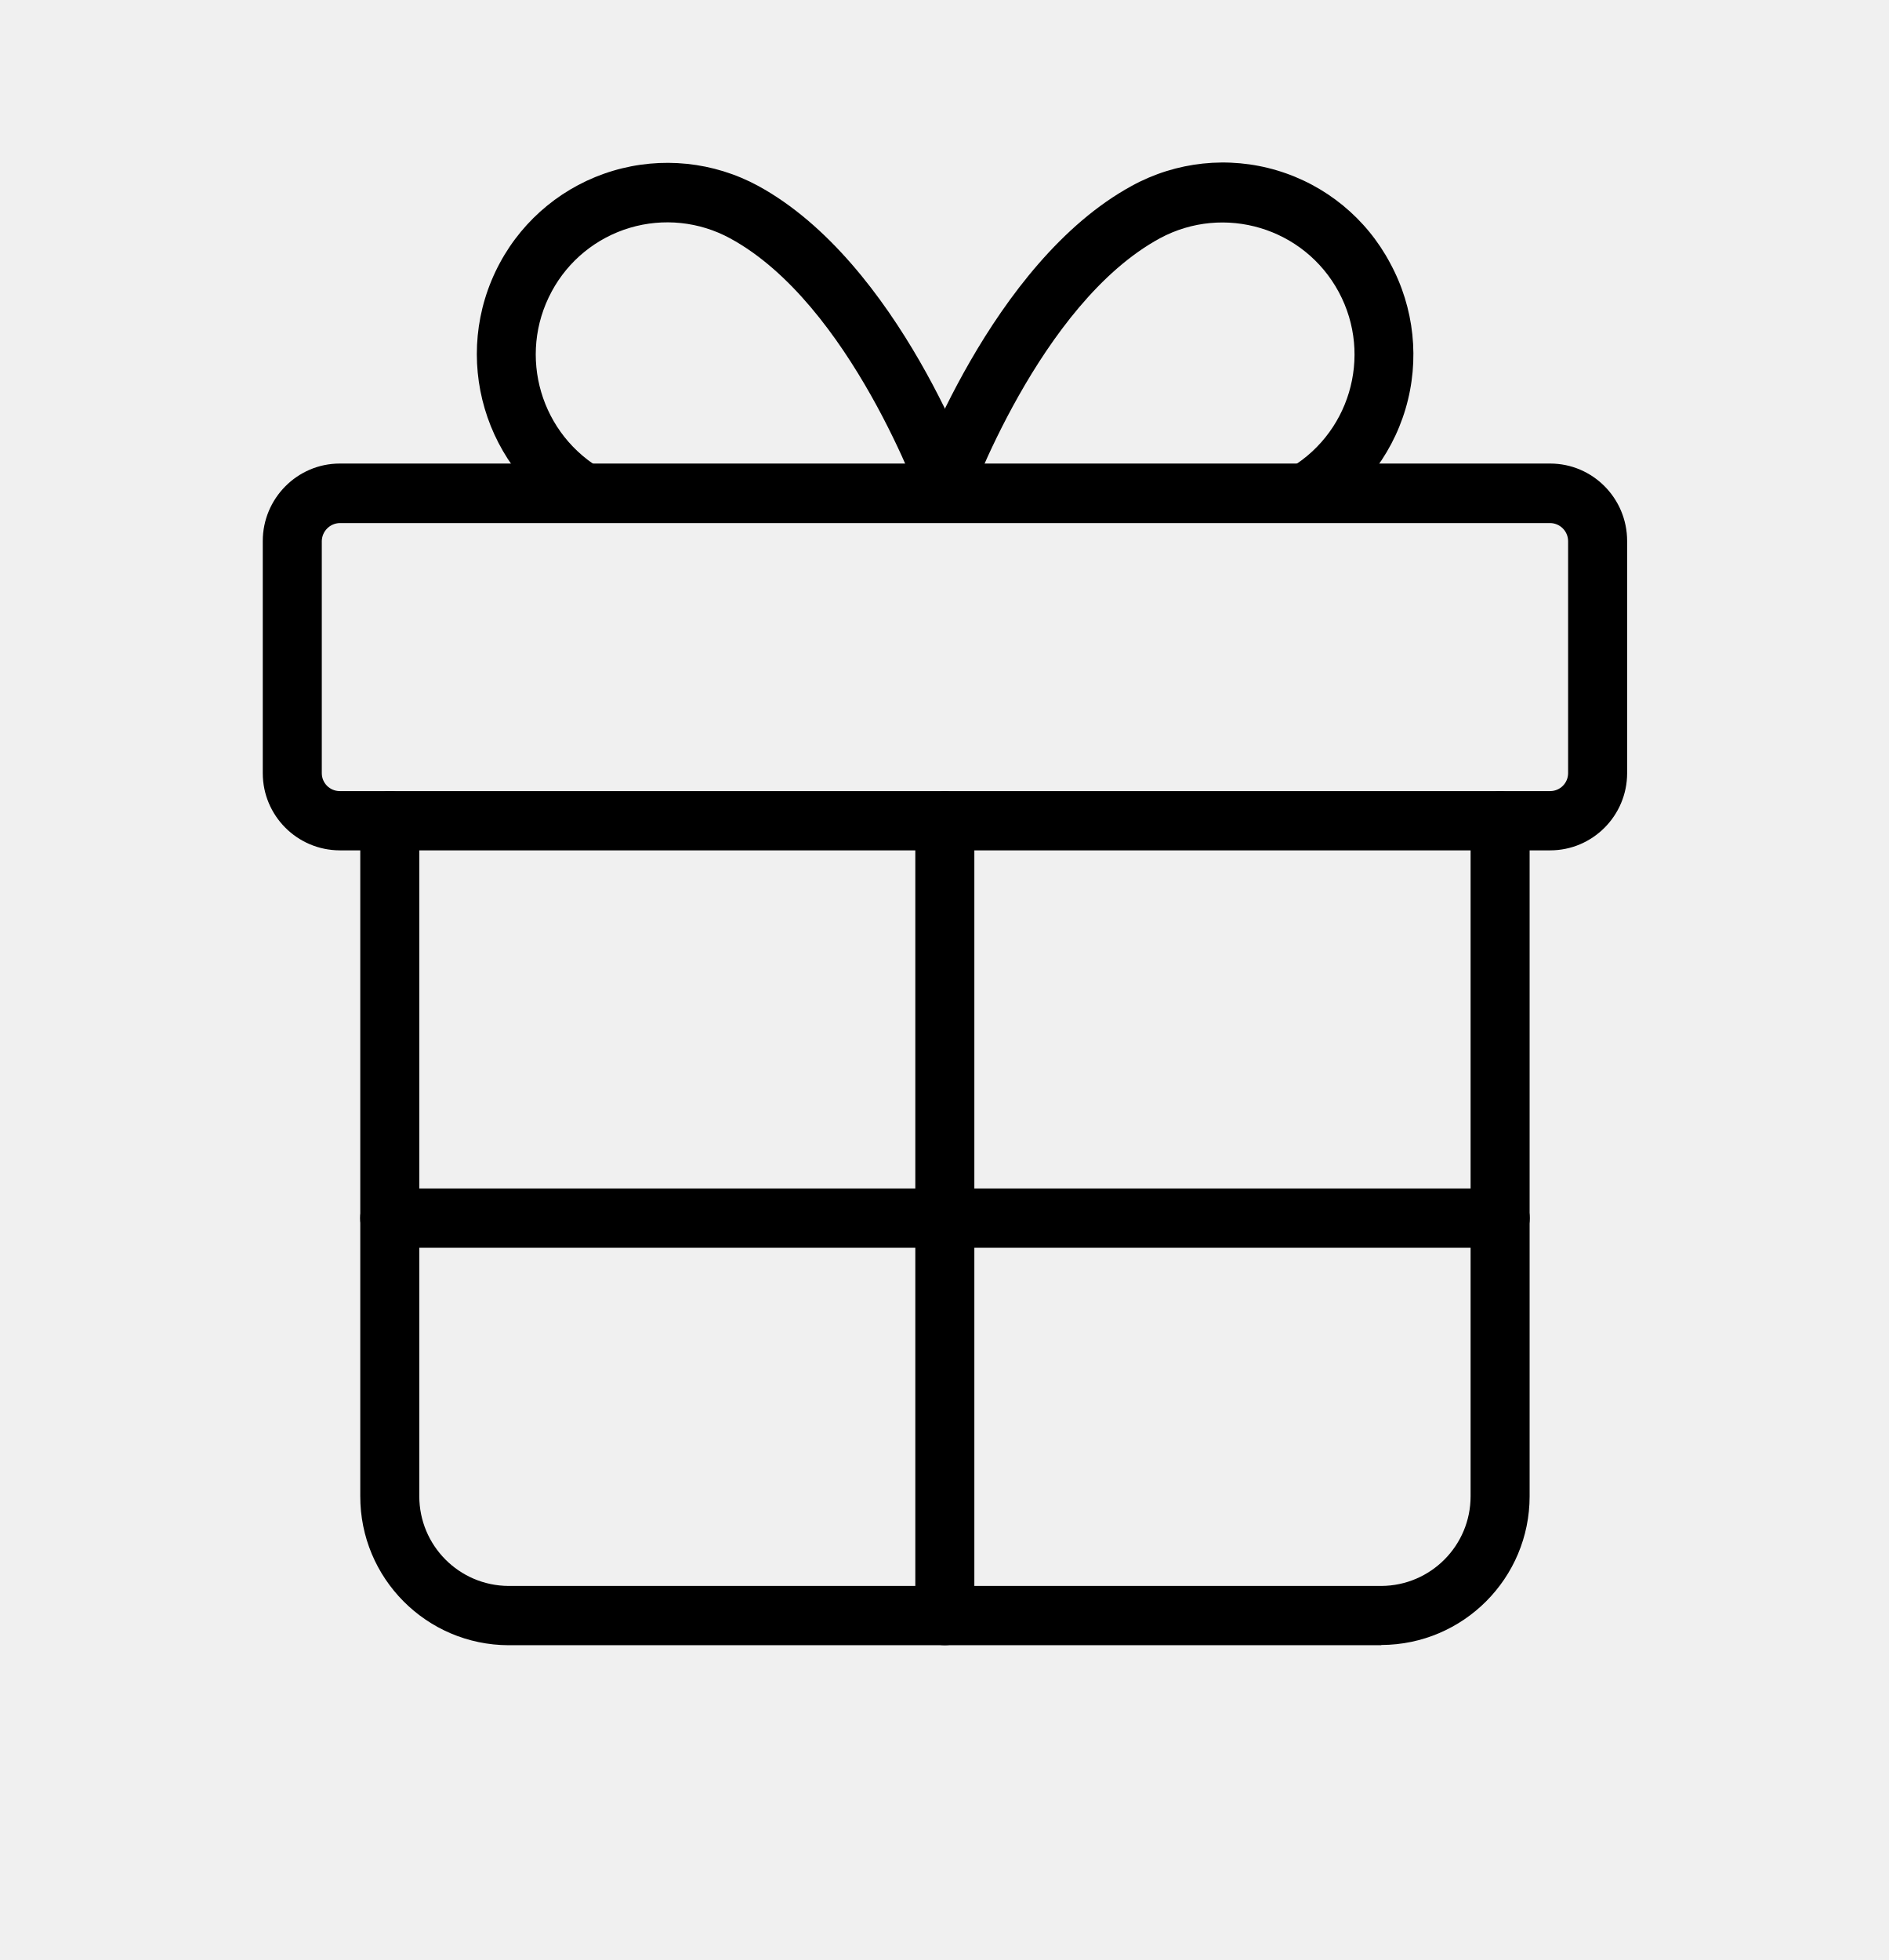
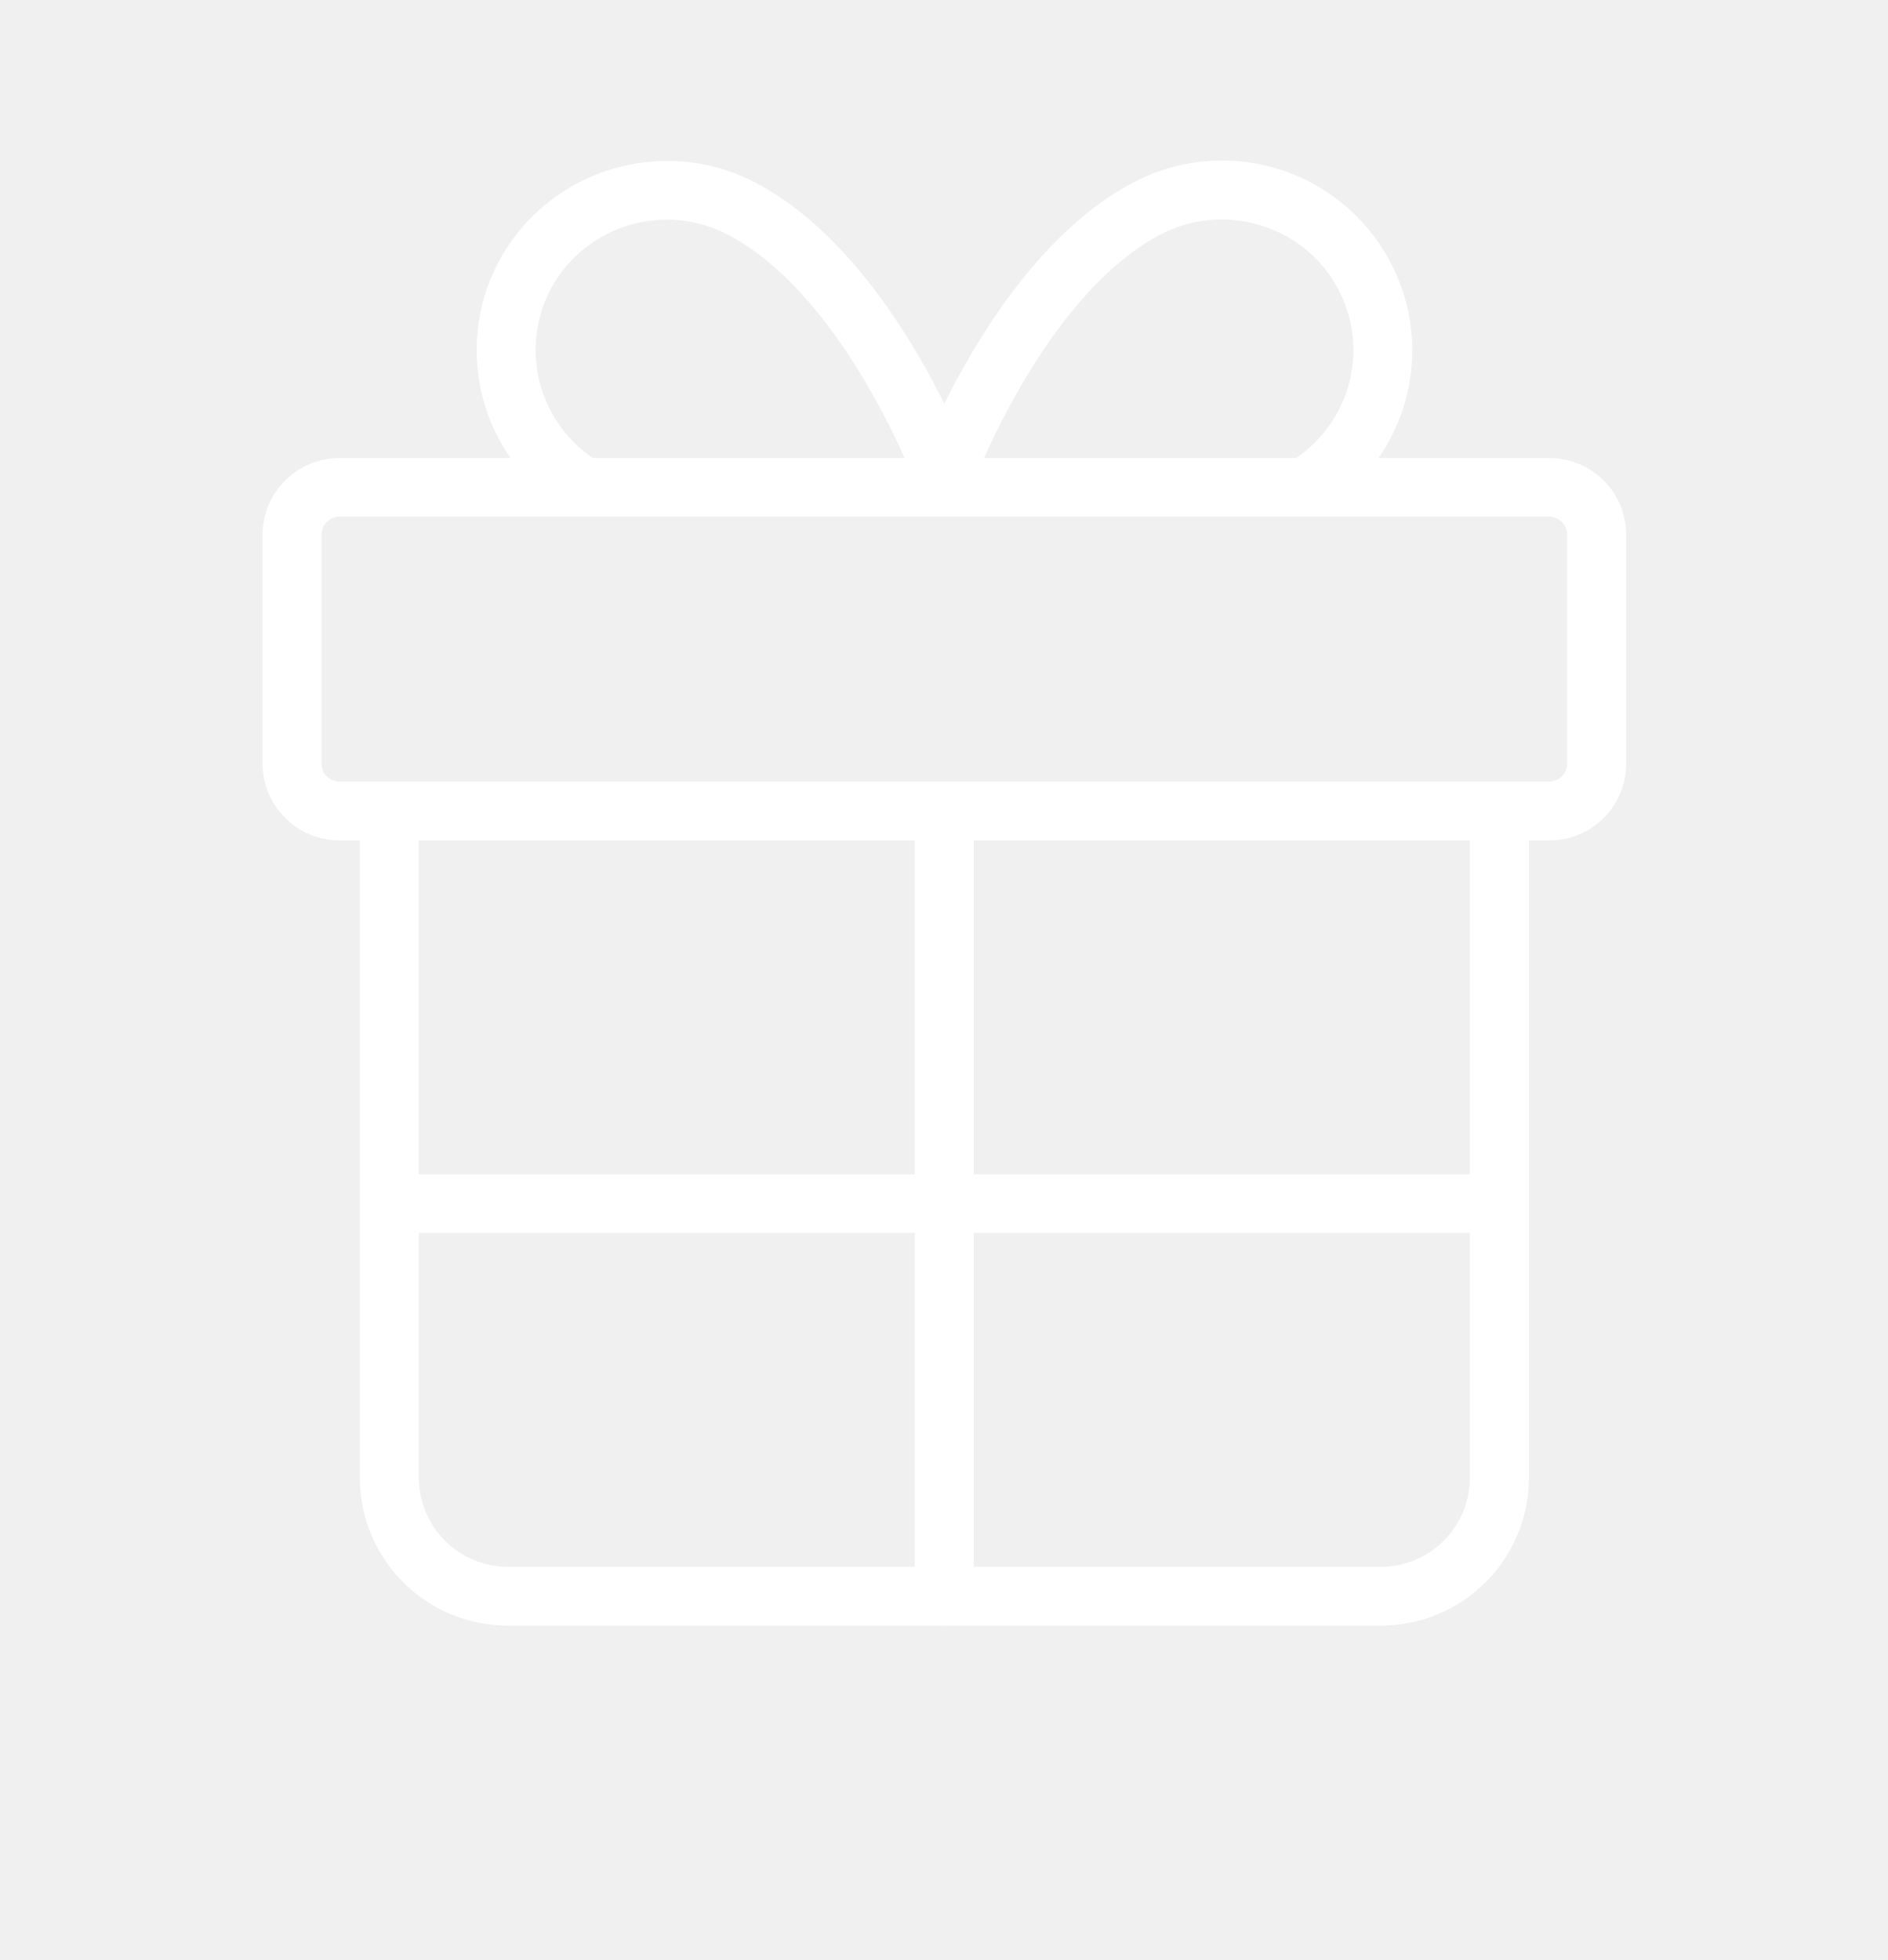
- <svg xmlns="http://www.w3.org/2000/svg" viewBox="0 0 80 83">
-   <path d="M65.66 36.01h-51.27a3.27 3.27 0 0 1-3.26-3.27v-9.83c0-1.8 1.46-3.28 3.26-3.28h51.27c1.8 0 3.26 1.47 3.26 3.28v9.83c0 1.8-1.46 3.27-3.26 3.27Zm-51.27-13.86a.78.78 0 0 0-.76.76v9.83c0 .42.34.76.76.76h51.27c.42 0 .76-.34.76-.76v-9.83a.77.77 0 0 0-.76-.76h-51.27Z" />
-   <path d="M58.5 69.67h-36.96a6.3 6.3 0 0 1-6.28-6.32v-28.6a1.25 1.25 0 1 1 2.5.01v28.6a3.8 3.8 0 0 0 3.78 3.8h36.97a3.8 3.8 0 0 0 3.78-3.8v-28.6a1.25 1.25 0 1 1 2.5 0v28.6a6.3 6.3 0 0 1-6.28 6.3Z" />
-   <path d="M40.02 69.67c-.69 0-1.25-.57-1.25-1.26v-33.65a1.25 1.25 0 1 1 2.5 0v33.65c0 .7-.56 1.26-1.25 1.26Zm-15.6-47.53a8.15 8.15 0 0 1-3.25-11 8.06 8.06 0 0 1 10.94-3.27c5.96 3.25 9.18 12.3 9.31 12.7l-2.36.82c-.03-.08-3.03-8.53-8.14-11.3a5.56 5.56 0 0 0-7.55 2.25 5.62 5.62 0 0 0 2.24 7.6l-1.19 2.2Z" />
-   <path d="m55.62 22.14-1.19-2.2a5.58 5.58 0 0 0-5.3-9.85c-5.1 2.77-8.12 11.22-8.15 11.3l-2.36-.83c.14-.38 3.36-9.44 9.32-12.69a8.02 8.02 0 0 1 10.94 3.27 8.1 8.1 0 0 1-3.26 11Zm7.92 30.7h-47.03a1.25 1.25 0 0 1 0-2.51h47.03a1.25 1.25 0 0 1 0 2.51Z" />
+ <svg xmlns="http://www.w3.org/2000/svg" viewBox="0 0 78 81" fill="none">
+   <path d="M64.02 34.73h-49.99a3.18 3.18 0 0 1-3.18-3.16v-9.48a3.18 3.18 0 0 1 3.18-3.16h49.98a3.17 3.17 0 0 1 3.19 3.16v9.48a3.17 3.17 0 0 1-3.18 3.16Zm-49.99-13.38c-.4 0-.74.34-.74.74v9.48c0 .4.33.73.74.73h49.98c.41 0 .75-.33.75-.73v-9.48c0-.4-.34-.74-.75-.74h-49.98Z" fill="#fff" />
+   <path d="M57.04 67.18h-36.04a6.11 6.11 0 0 1-6.13-6.1v-27.56a1.22 1.22 0 1 1 2.44 0v27.57a3.68 3.68 0 0 0 3.69 3.66h36.04a3.68 3.68 0 0 0 3.7-3.66v-27.57a1.22 1.22 0 1 1 2.44 0v27.57a6.11 6.11 0 0 1-6.14 6.09Z" fill="#fff" />
+   <path d="M39.02 67.18c-.67 0-1.22-.55-1.22-1.21v-32.45a1.22 1.22 0 1 1 2.44 0v32.44c0 .67-.54 1.22-1.22 1.22Zm-15.21-45.83a7.81 7.81 0 0 1-3.17-10.6 7.9 7.9 0 0 1 10.66-3.16c5.82 3.13 8.96 11.87 9.09 12.24l-2.3.8c-.03-.08-2.96-8.23-7.95-10.9a5.45 5.45 0 0 0-7.36 2.17 5.4 5.4 0 0 0 2.2 7.32l-1.17 2.13Z" fill="#fff" />
+   <path d="m54.23 21.35-1.16-2.13a5.38 5.38 0 0 0-1.03-9.92 5.42 5.42 0 0 0-4.14.42c-4.98 2.68-7.91 10.83-7.94 10.9l-2.3-.8c.13-.37 3.27-9.1 9.08-12.23a7.86 7.86 0 0 1 10.67 3.16 7.79 7.79 0 0 1-3.17 10.6Zm7.72 29.6h-45.86c-.67 0-1.22-.54-1.22-1.21 0-.67.55-1.21 1.22-1.21h45.86c.67 0 1.22.54 1.22 1.21 0 .67-.55 1.21-1.22 1.21Z" fill="#fff" />
</svg>
